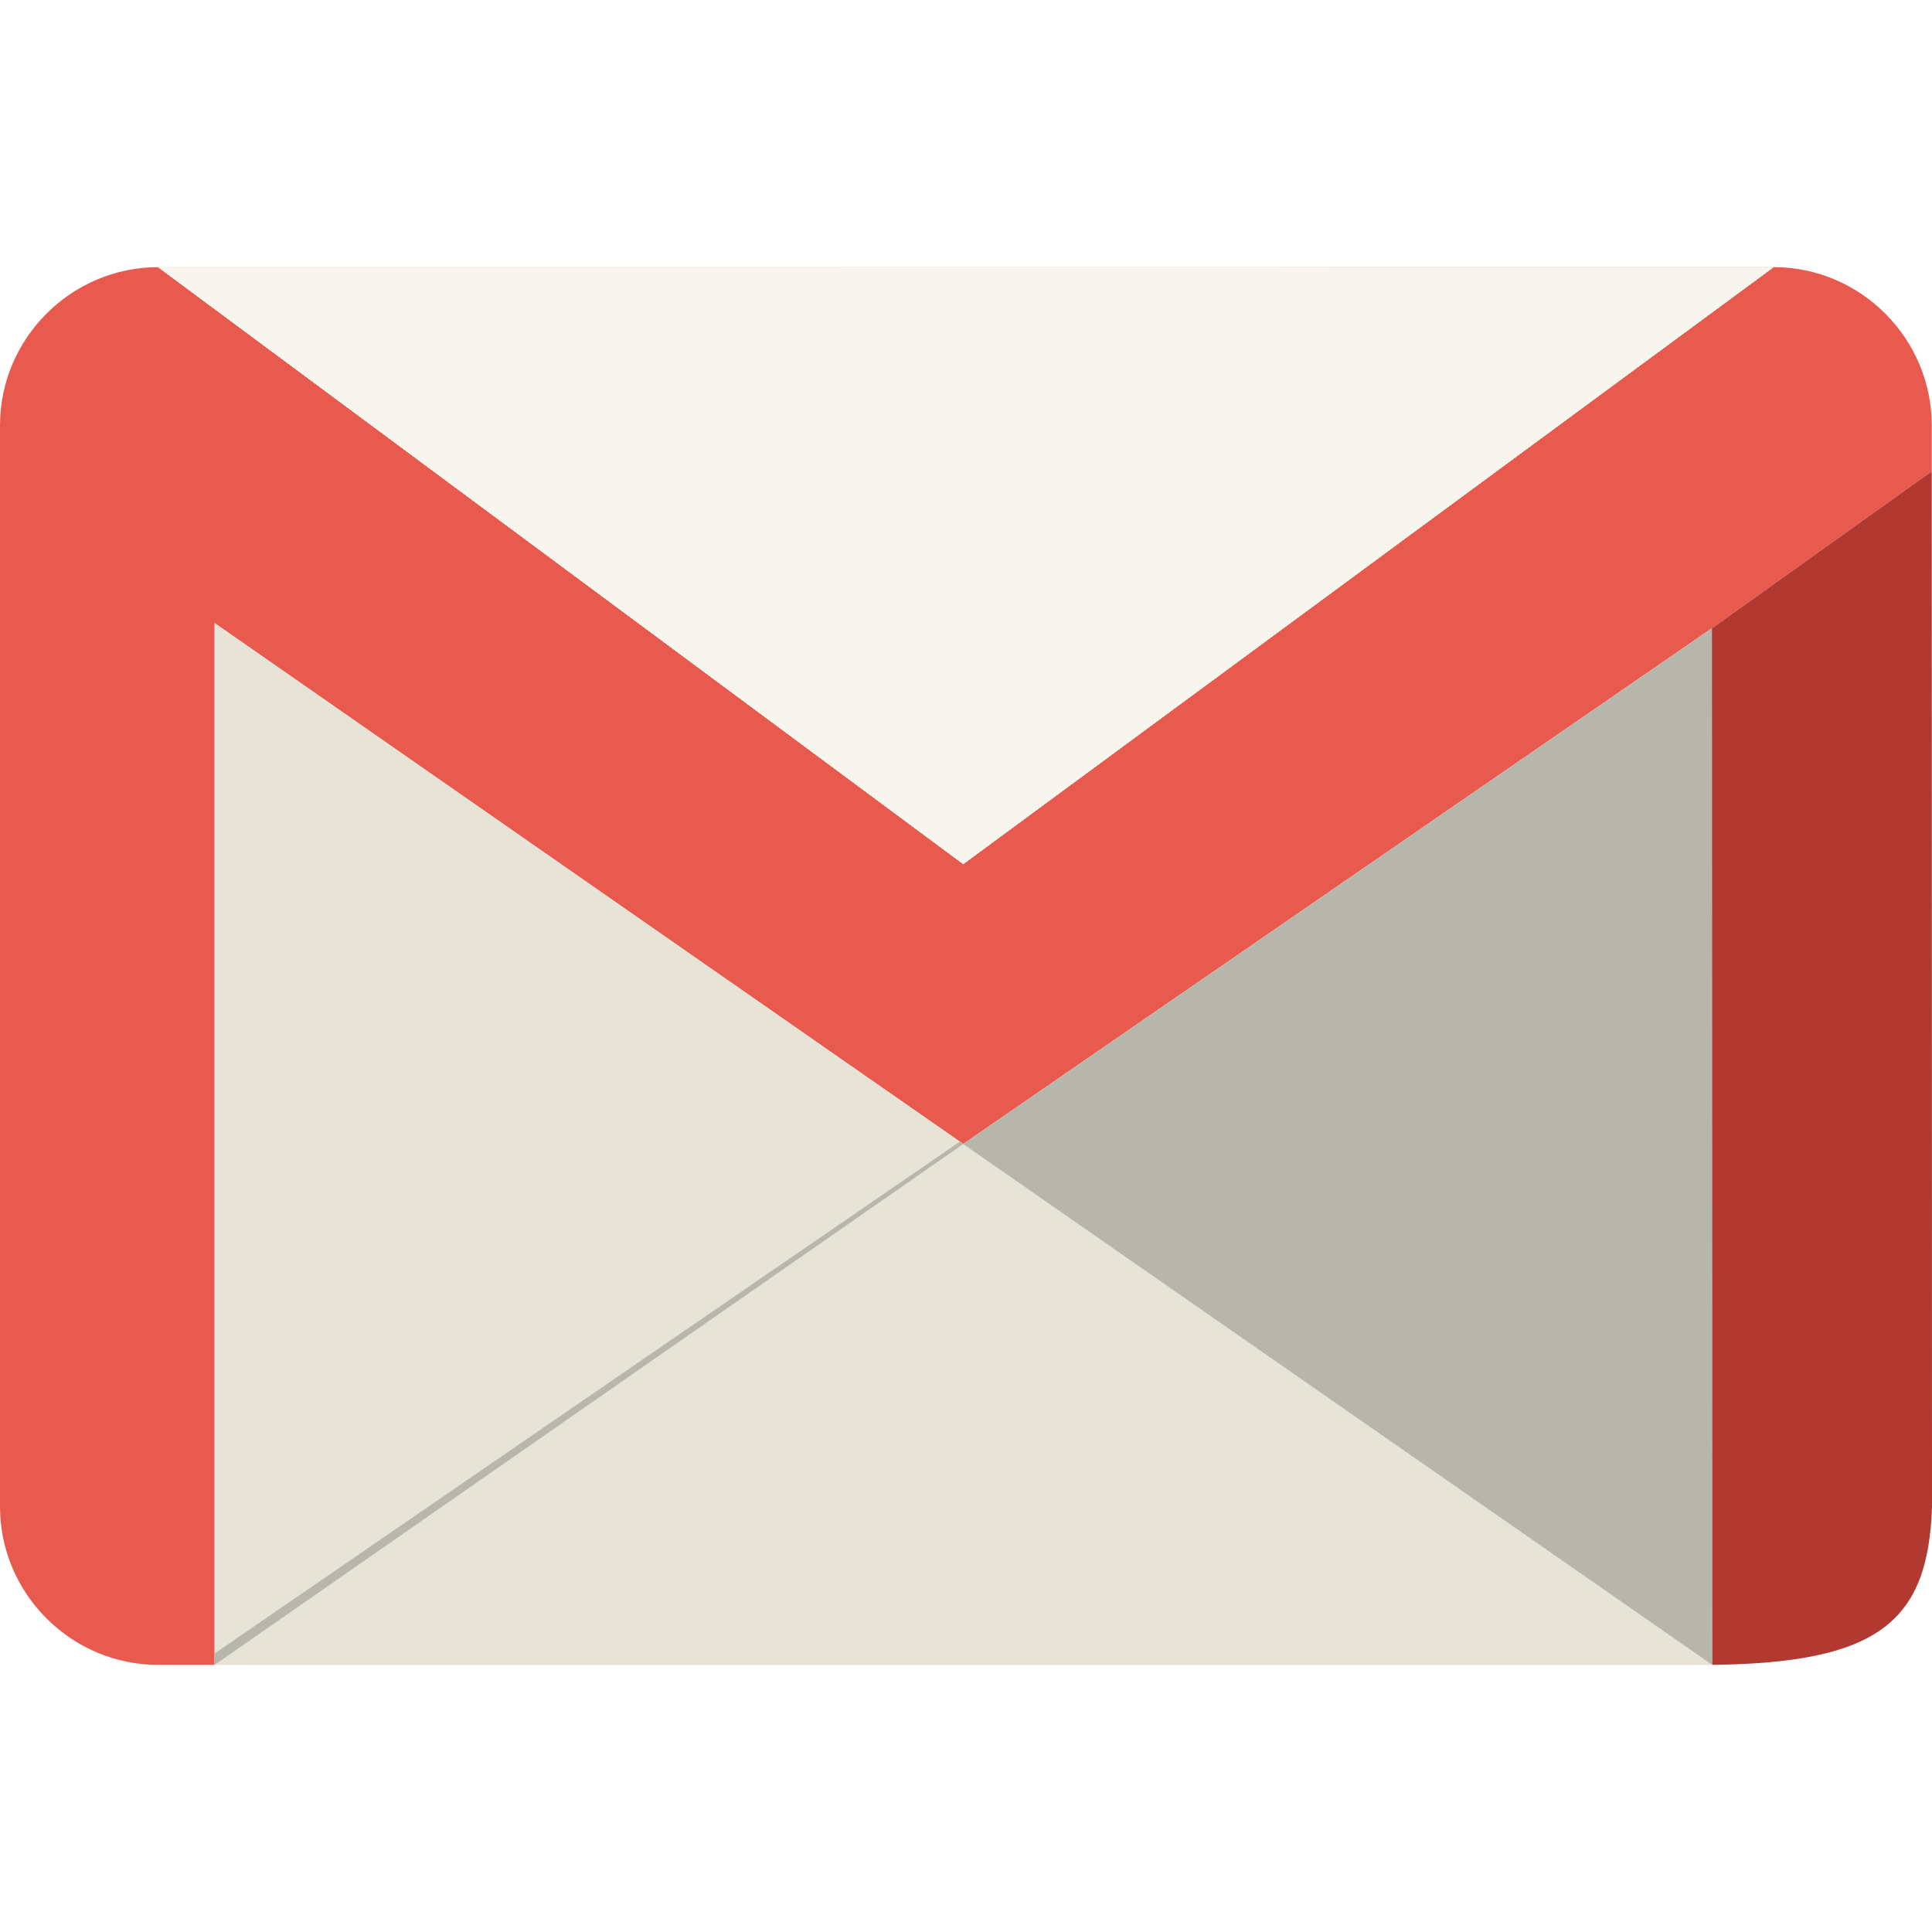
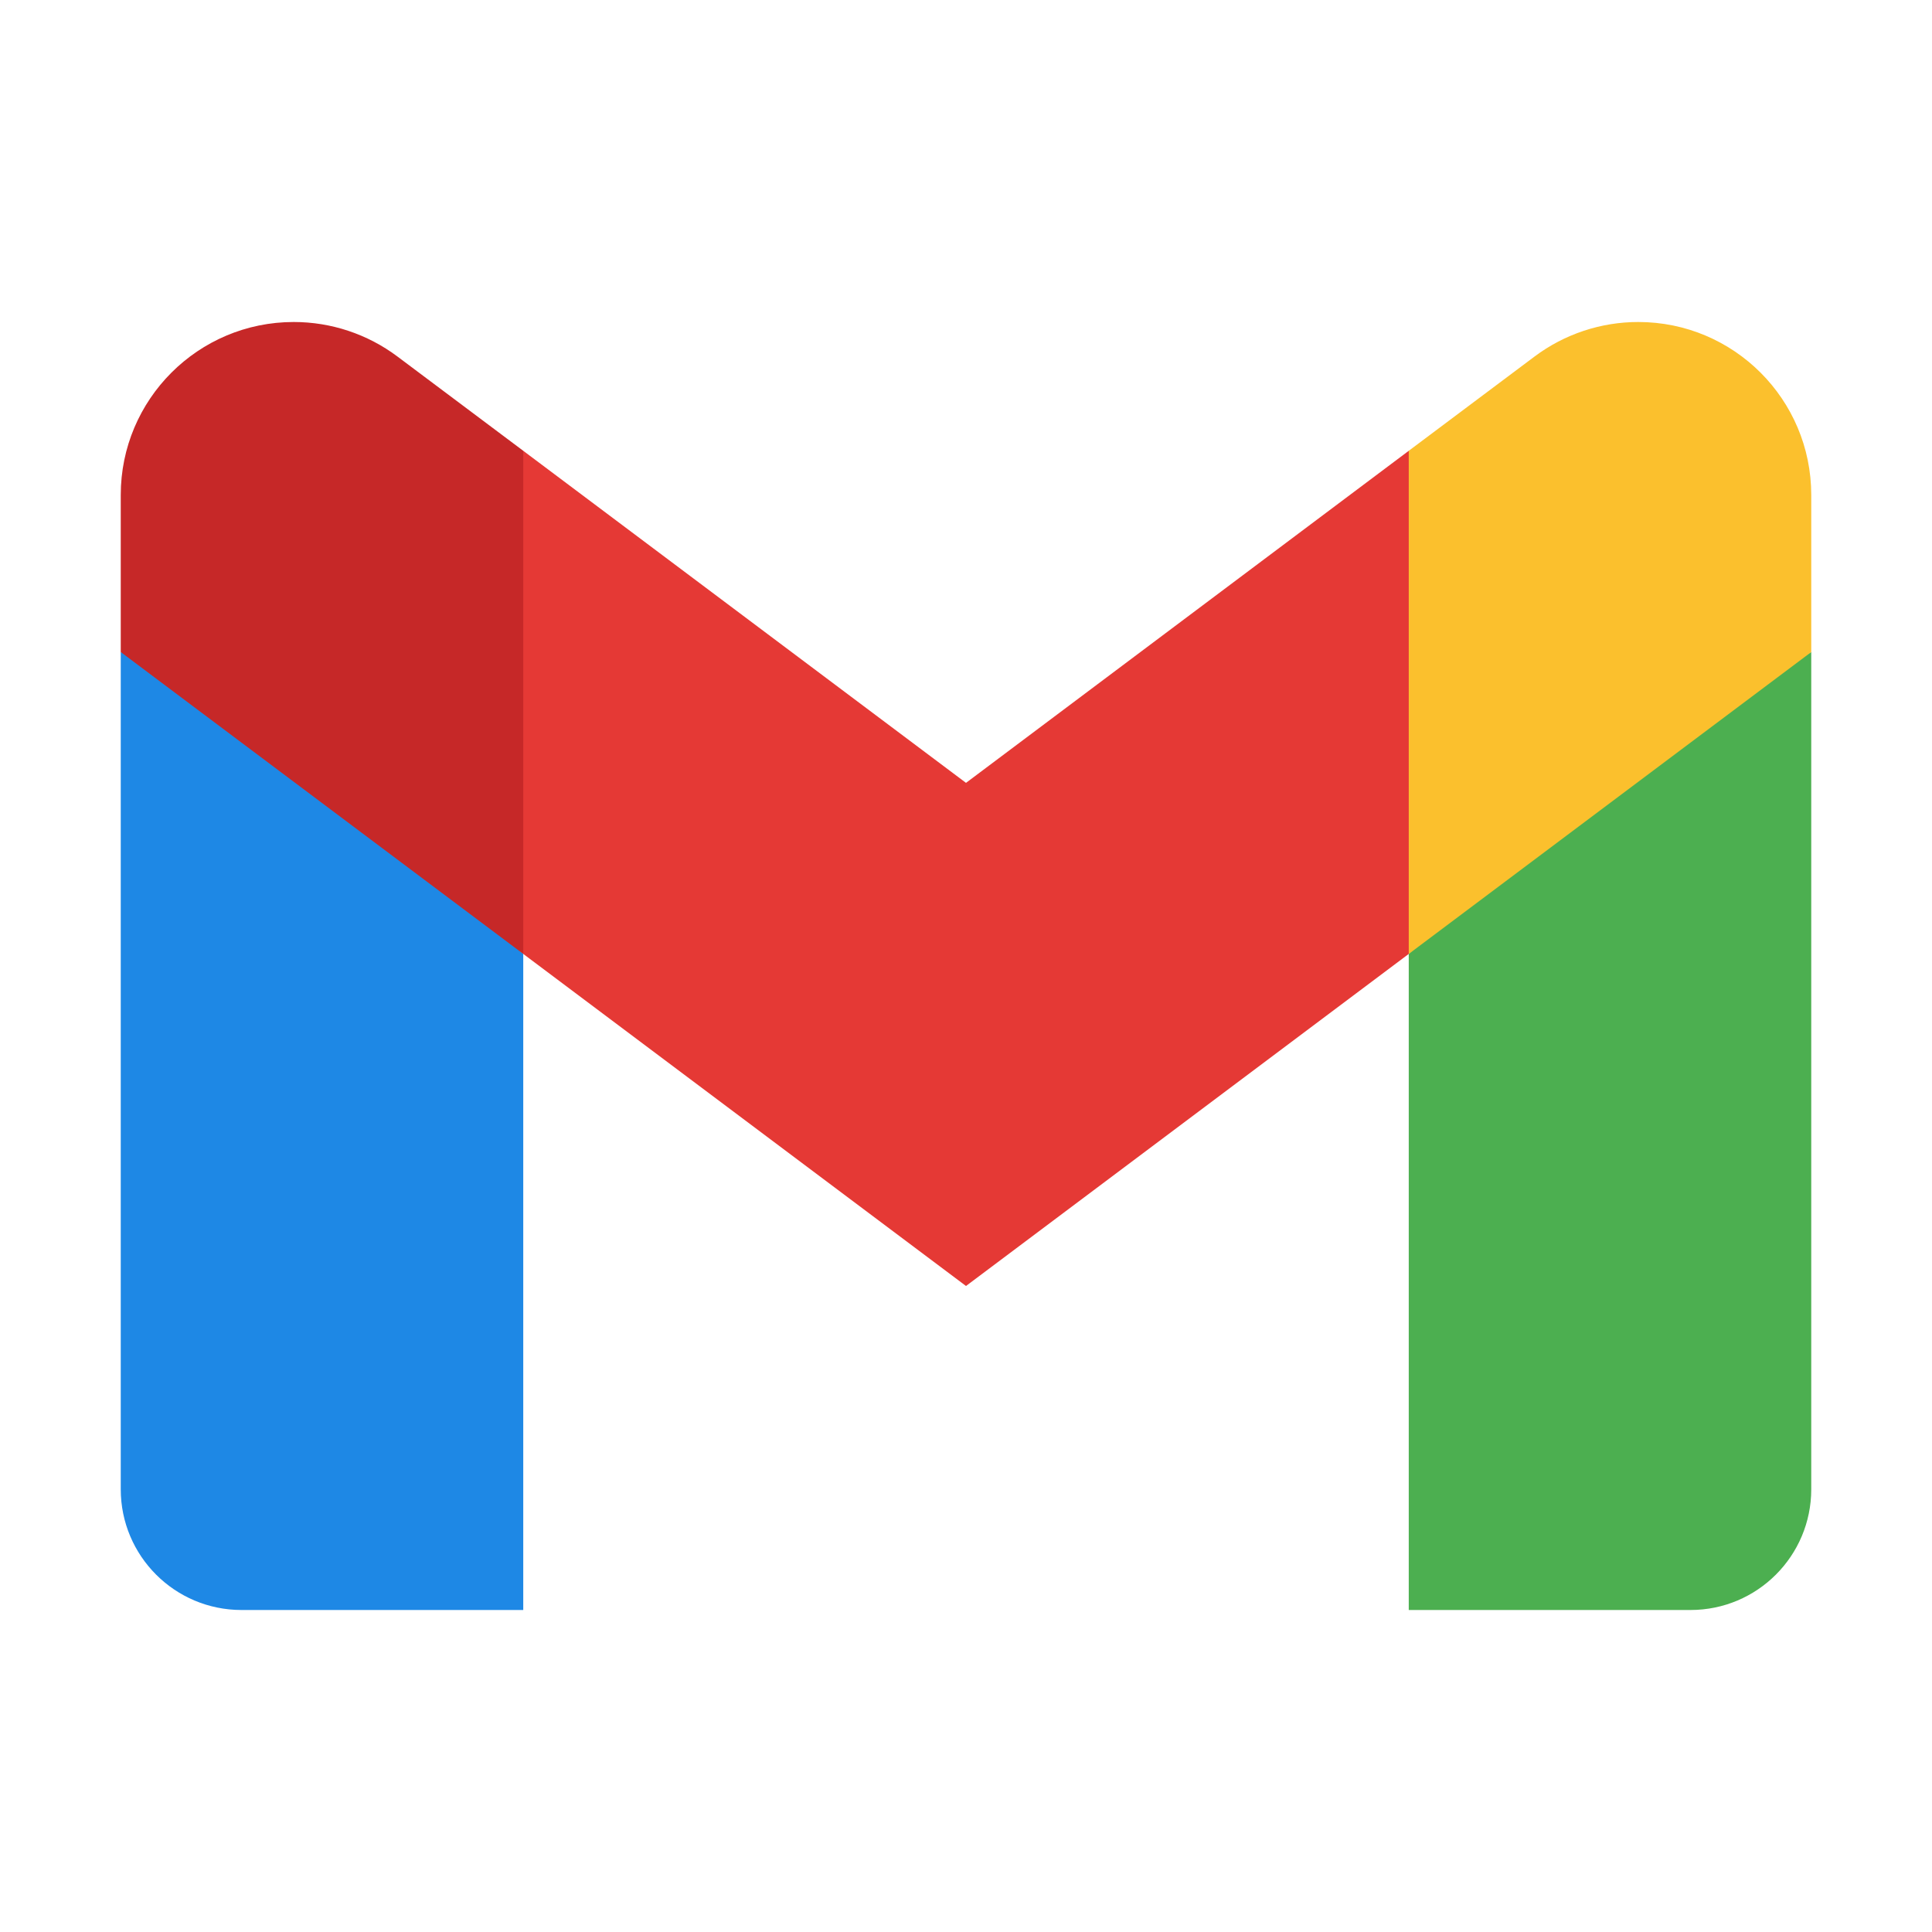
- <svg xmlns="http://www.w3.org/2000/svg" width="800px" height="800px" viewBox="7.086 -169.483 1277.149 1277.149" shape-rendering="geometricPrecision" text-rendering="geometricPrecision" image-rendering="optimizeQuality">
-   <path fill="none" d="M1138.734 931.095h.283M1139.017 931.095h-.283" />
-   <path d="M1179.439 7.087c57.543 0 104.627 47.083 104.627 104.626v30.331l-145.36 103.833-494.873 340.894L148.96 242.419v688.676h-37.247c-57.543 0-104.627-47.082-104.627-104.625V111.742C7.086 54.198 54.17 7.115 111.713 7.115l532.12 394.525L1179.41 7.115l.029-.028z" fill="#e75a4d" />
-   <linearGradient id="a" gradientUnits="userSpaceOnUse" x1="1959.712" y1="737.107" x2="26066.213" y2="737.107" gradientTransform="matrix(.0283 0 0 -.0283 248.36 225.244)">
-     <stop offset="0" stop-color="#f8f6ef" />
-     <stop offset="1" stop-color="#e7e4d6" />
-   </linearGradient>
-   <path fill="url(#a)" d="M111.713 7.087l532.12 394.525L1179.439 7.087z" />
-   <path fill="#e7e4d7" d="M148.96 242.419v688.676h989.774V245.877L643.833 586.771z" />
-   <path fill="#b8b7ae" d="M148.96 931.095l494.873-344.324-2.24-1.586L148.96 923.527z" />
-   <path fill="#b7b6ad" d="M1138.734 245.877l.283 685.218-495.184-344.324z" />
-   <path d="M1284.066 142.044l.17 684.51c-2.494 76.082-35.461 103.238-145.219 104.514l-.283-685.219 145.36-103.833-.028.028z" fill="#b2392f" />
-   <linearGradient id="b" gradientUnits="userSpaceOnUse" x1="1959.712" y1="737.107" x2="26066.213" y2="737.107" gradientTransform="matrix(.0283 0 0 -.0283 248.36 225.244)">
-     <stop offset="0" stop-color="#f8f6ef" />
-     <stop offset="1" stop-color="#e7e4d6" />
-   </linearGradient>
-   <path fill="url(#b)" d="M111.713 7.087l532.12 394.525L1179.439 7.087z" />
-   <linearGradient id="c" gradientUnits="userSpaceOnUse" x1="1959.712" y1="737.107" x2="26066.213" y2="737.107" gradientTransform="matrix(.0283 0 0 -.0283 248.36 225.244)">
-     <stop offset="0" stop-color="#f8f6ef" />
-     <stop offset="1" stop-color="#e7e4d6" />
-   </linearGradient>
-   <path fill="url(#c)" d="M111.713 7.087l532.12 394.525L1179.439 7.087z" />
-   <linearGradient id="d" gradientUnits="userSpaceOnUse" x1="1959.712" y1="737.107" x2="26066.213" y2="737.107" gradientTransform="matrix(.0283 0 0 -.0283 248.36 225.244)">
-     <stop offset="0" stop-color="#f8f6ef" />
-     <stop offset="1" stop-color="#e7e4d6" />
-   </linearGradient>
-   <path fill="url(#d)" d="M111.713 7.087l532.12 394.525L1179.439 7.087z" />
-   <linearGradient id="e" gradientUnits="userSpaceOnUse" x1="1959.712" y1="737.107" x2="26066.213" y2="737.107" gradientTransform="matrix(.0283 0 0 -.0283 248.36 225.244)">
-     <stop offset="0" stop-color="#f8f6ef" />
-     <stop offset="1" stop-color="#e7e4d6" />
-   </linearGradient>
-   <path fill="url(#e)" d="M111.713 7.087l532.12 394.525L1179.439 7.087z" />
-   <linearGradient id="f" gradientUnits="userSpaceOnUse" x1="1959.712" y1="737.107" x2="26066.213" y2="737.107" gradientTransform="matrix(.0283 0 0 -.0283 248.36 225.244)">
-     <stop offset="0" stop-color="#f8f6ef" />
-     <stop offset="1" stop-color="#e7e4d6" />
-   </linearGradient>
-   <path fill="url(#f)" d="M111.713 7.087l532.12 394.525L1179.439 7.087z" />
-   <linearGradient id="g" gradientUnits="userSpaceOnUse" x1="1959.712" y1="737.107" x2="26066.213" y2="737.107" gradientTransform="matrix(.0283 0 0 -.0283 248.36 225.244)">
-     <stop offset="0" stop-color="#f8f6ef" />
-     <stop offset="1" stop-color="#e7e4d6" />
-   </linearGradient>
-   <path fill="url(#g)" d="M111.713 7.087l532.12 394.525L1179.439 7.087z" />
-   <linearGradient id="h" gradientUnits="userSpaceOnUse" x1="1959.712" y1="737.107" x2="26066.213" y2="737.107" gradientTransform="matrix(.0283 0 0 -.0283 248.36 225.244)">
-     <stop offset="0" stop-color="#f8f6ef" />
-     <stop offset="1" stop-color="#e7e4d6" />
-   </linearGradient>
-   <path fill="url(#h)" d="M111.713 7.087l532.12 394.525L1179.439 7.087z" />
-   <path fill="#f7f5ed" d="M111.713 7.087l532.12 394.525L1179.439 7.087z" />
+ <svg xmlns="http://www.w3.org/2000/svg" viewBox="0 0 48 48" width="48px" height="48px">
+   <path fill="#4caf50" d="M45,16.2l-5,2.75l-5,4.75L35,40h7c1.657,0,3-1.343,3-3V16.2z" />
+   <path fill="#1e88e5" d="M3,16.2l3.614,1.71L13,23.7V40H6c-1.657,0-3-1.343-3-3V16.2z" />
+   <polygon fill="#e53935" points="35,11.2 24,19.45 13,11.2 12,17 13,23.7 24,31.95 35,23.7 36,17" />
+   <path fill="#c62828" d="M3,12.298V16.2l10,7.5V11.2L9.876,8.859C9.132,8.301,8.228,8,7.298,8h0C4.924,8,3,9.924,3,12.298z" />
+   <path fill="#fbc02d" d="M45,12.298V16.2l-10,7.5V11.2l3.124-2.341C38.868,8.301,39.772,8,40.702,8h0 C43.076,8,45,9.924,45,12.298z" />
</svg>
